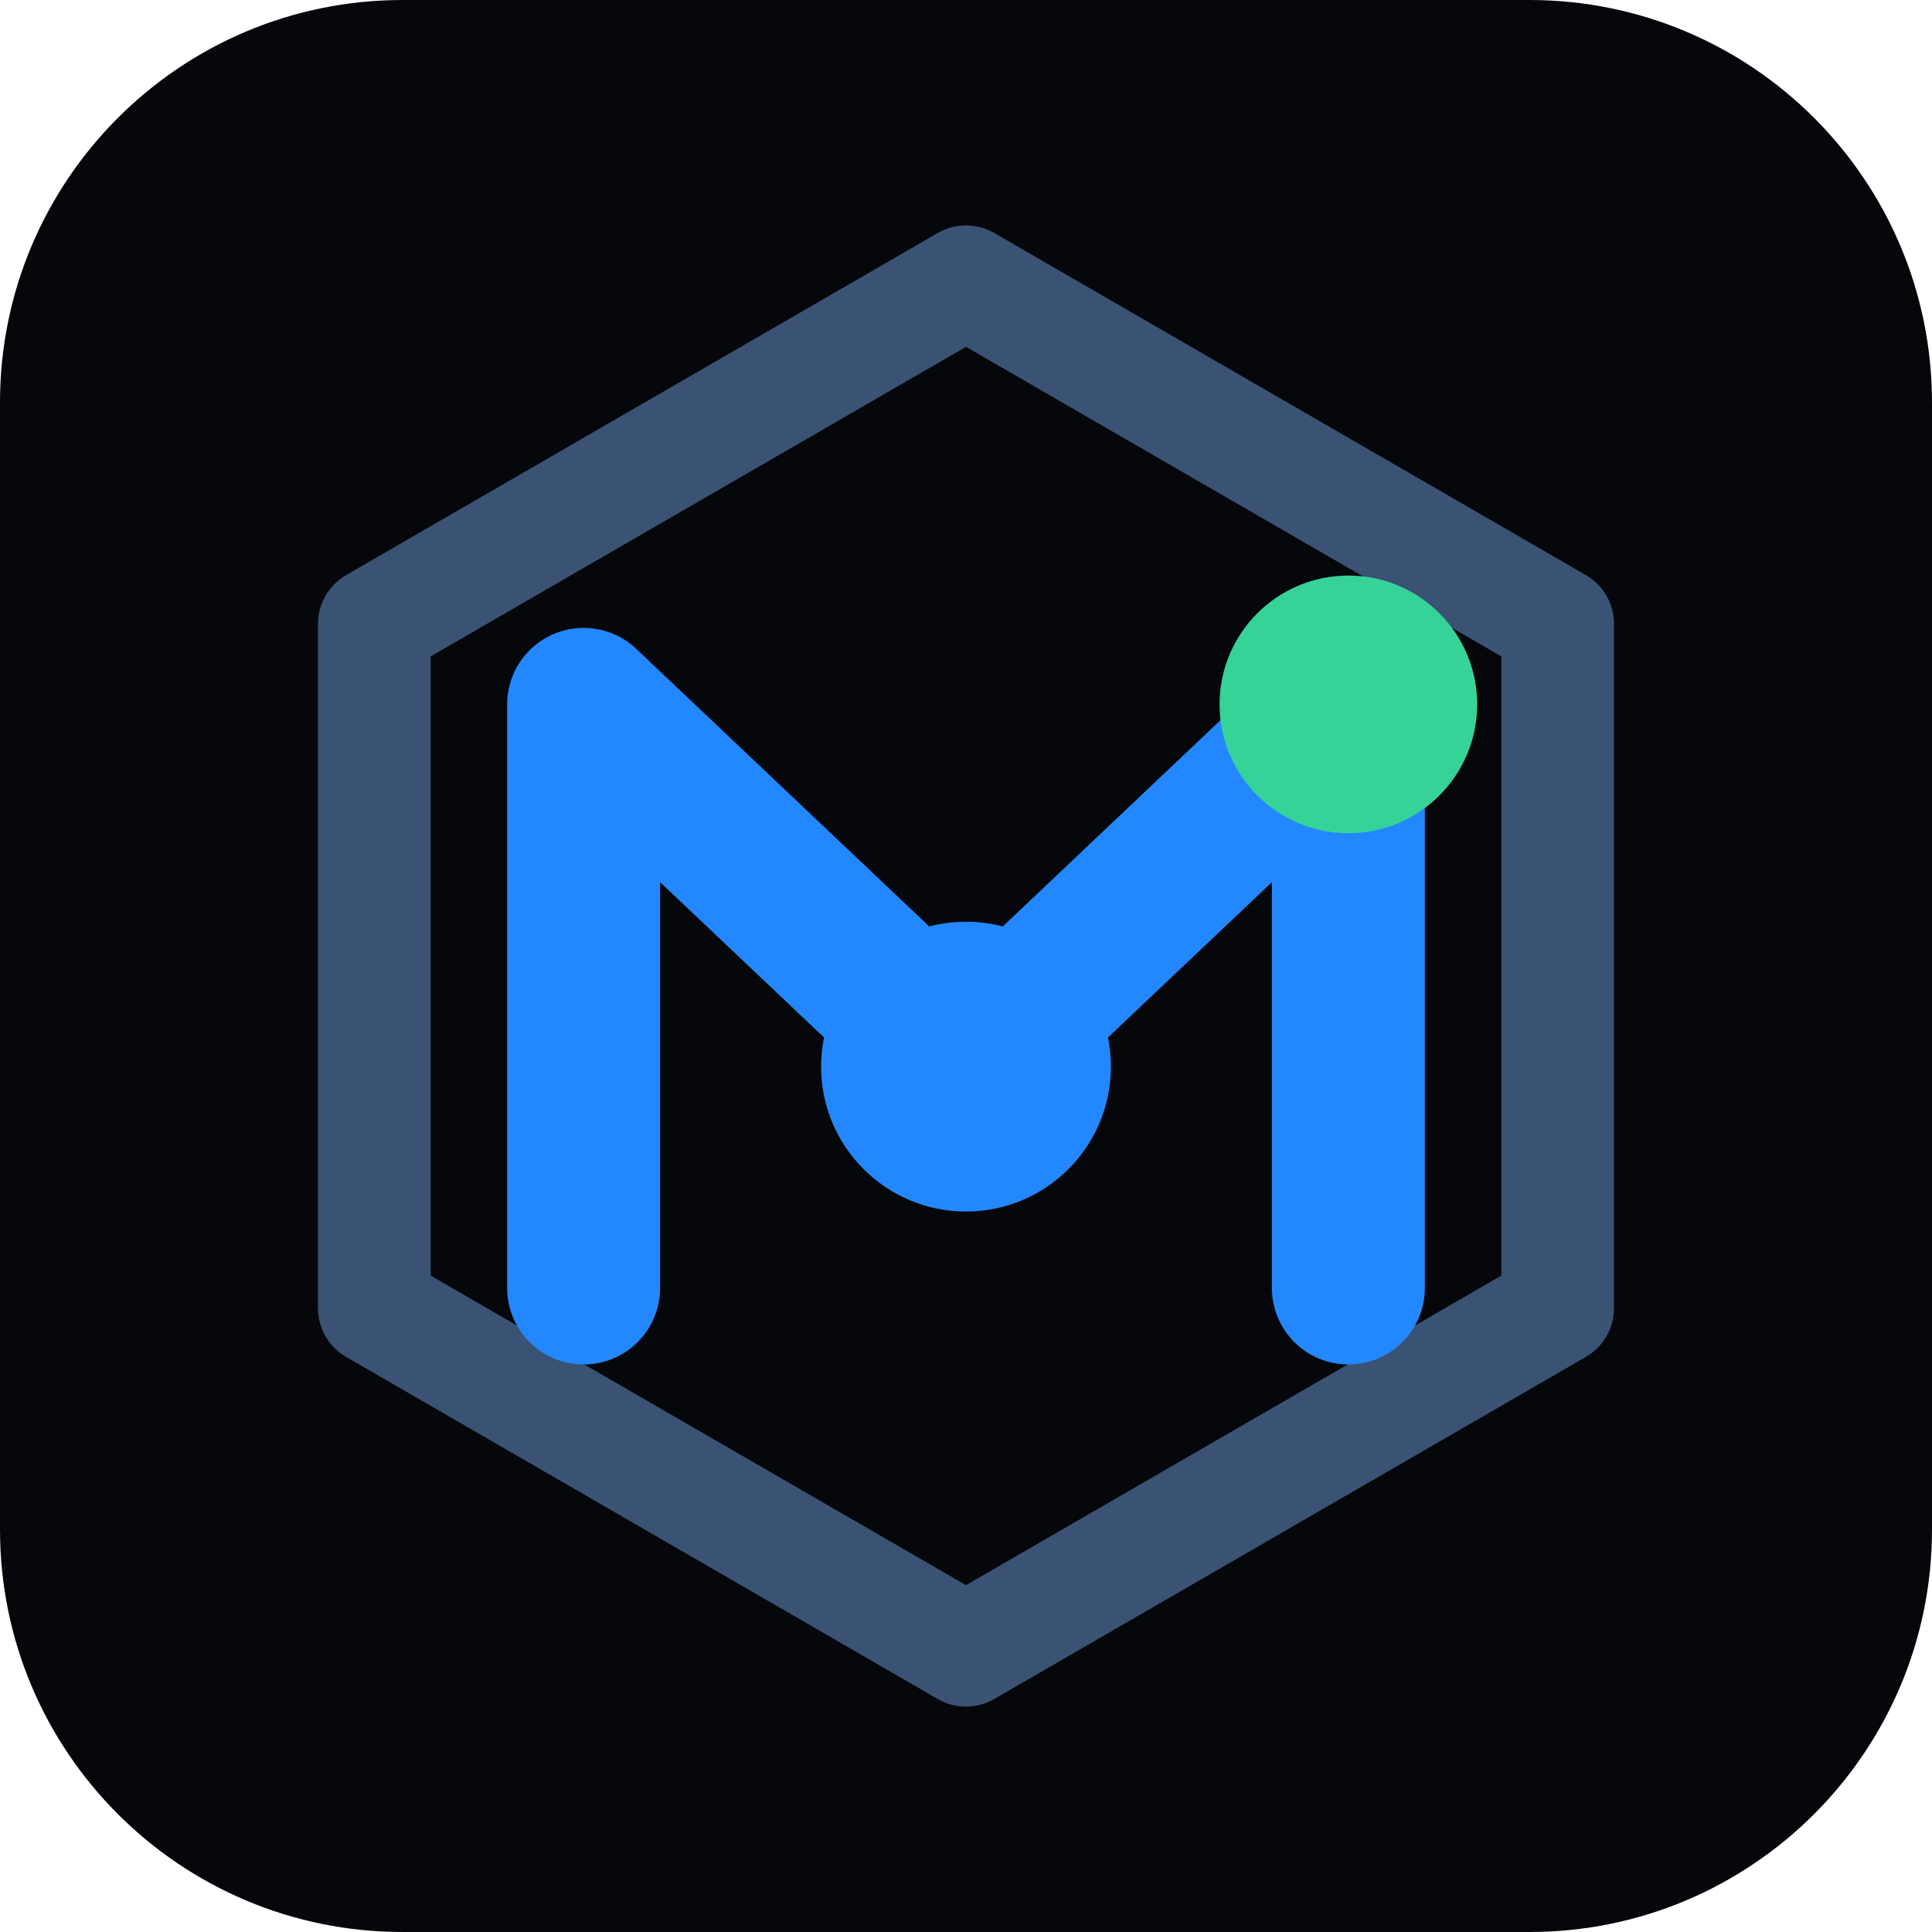
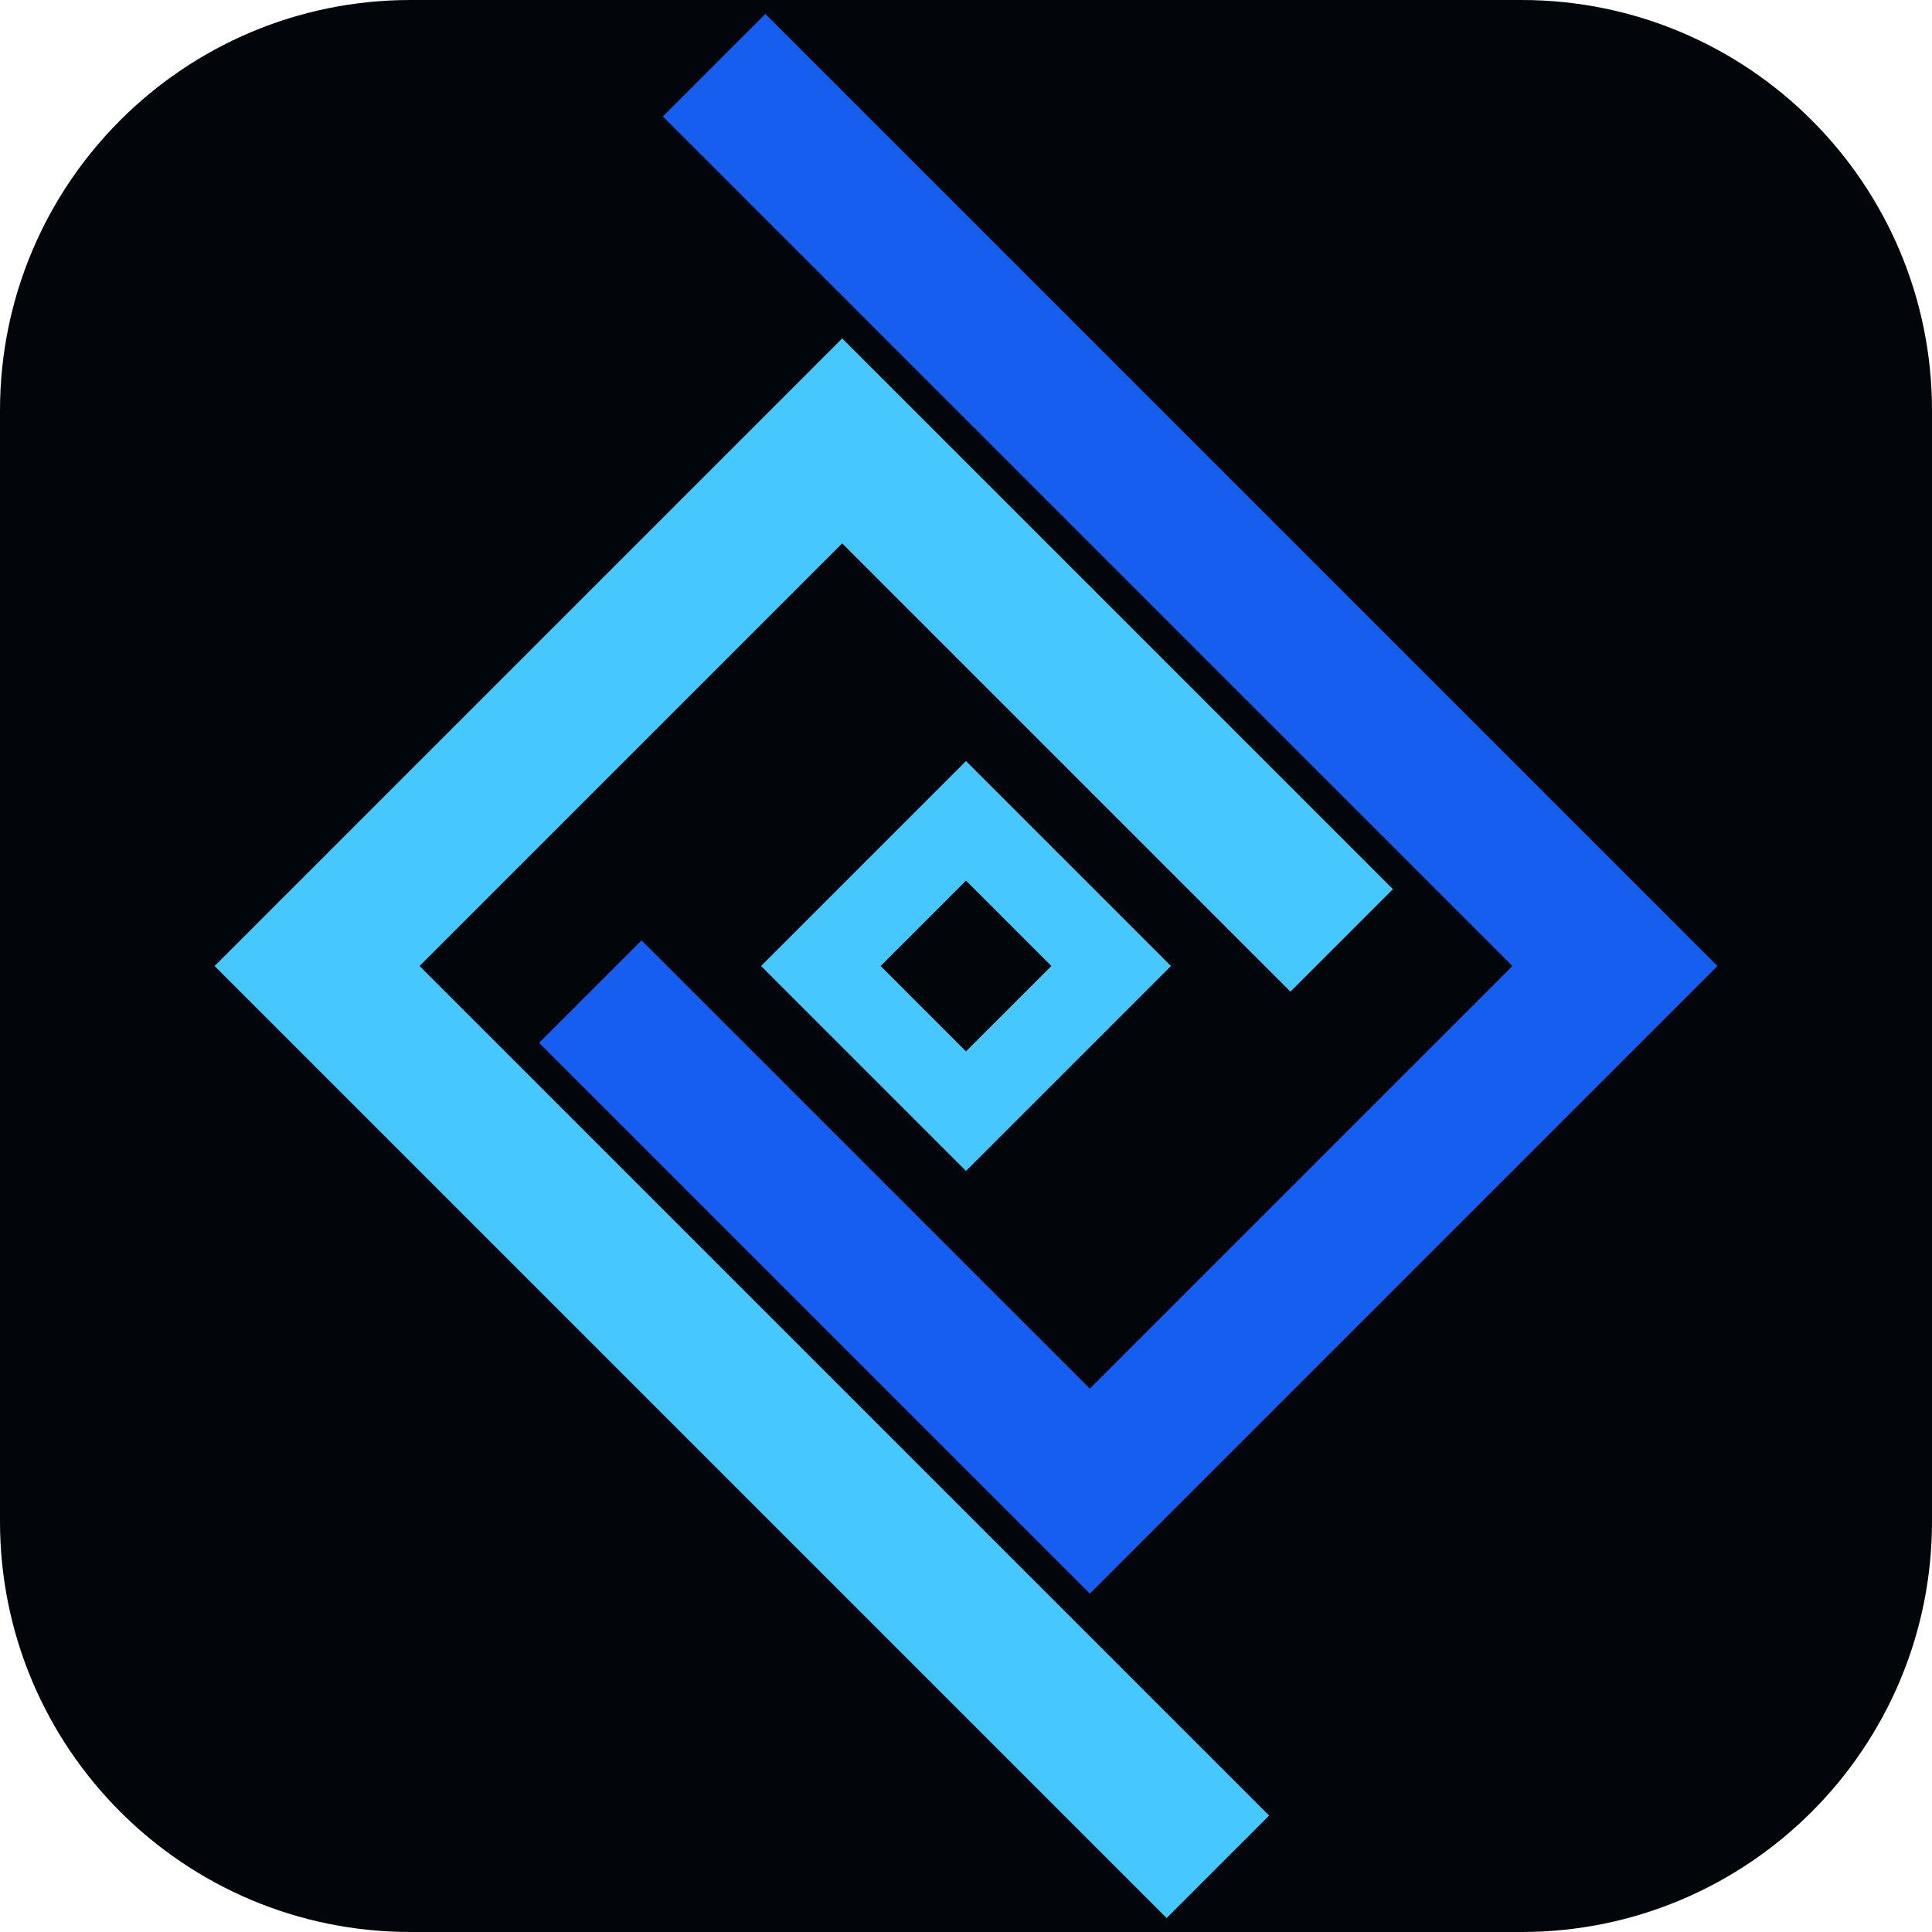
- <svg xmlns="http://www.w3.org/2000/svg" viewBox="0 0 48 48" fill="none">
-   <rect width="48" height="48" rx="10" fill="#05070B" />
-   <path d="M24 7 L38.7 15.5 L38.7 32.5 L24 41 L9.3 32.5 L9.3 15.5 Z" fill="none" stroke="#3A5273" stroke-width="2.8" stroke-linejoin="round" />
-   <path d="M14.5 32 L14.5 17.5 L24 26.5 L33.5 17.5 L33.5 32" fill="none" stroke="#2388FF" stroke-width="3.8" stroke-linecap="round" stroke-linejoin="round" />
-   <circle cx="24" cy="26.5" r="3.6" fill="#2388FF" />
-   <circle cx="33.5" cy="17.5" r="3.2" fill="#36D399" />
+ <svg xmlns="http://www.w3.org/2000/svg" viewBox="-160 -160 320 320" fill="none">
+   <rect x="-160" y="-160" width="320" height="320" rx="68" fill="#02050A" />
+   <g transform="rotate(45)">
+     <path d="M-123-76H76V47H-29" fill="none" stroke="#155EEF" stroke-width="24" stroke-linecap="square" stroke-linejoin="miter" />
+     <path d="M123 76H-76V-47H29" fill="none" stroke="#46C8FF" stroke-width="24" stroke-linecap="square" stroke-linejoin="miter" />
+     <rect x="-27" y="-27" width="54" height="54" fill="#46C8FF" stroke="#02050A" stroke-width="6" stroke-linejoin="miter" />
+     <rect x="-10" y="-10" width="20" height="20" fill="#02050A" />
+   </g>
</svg>
